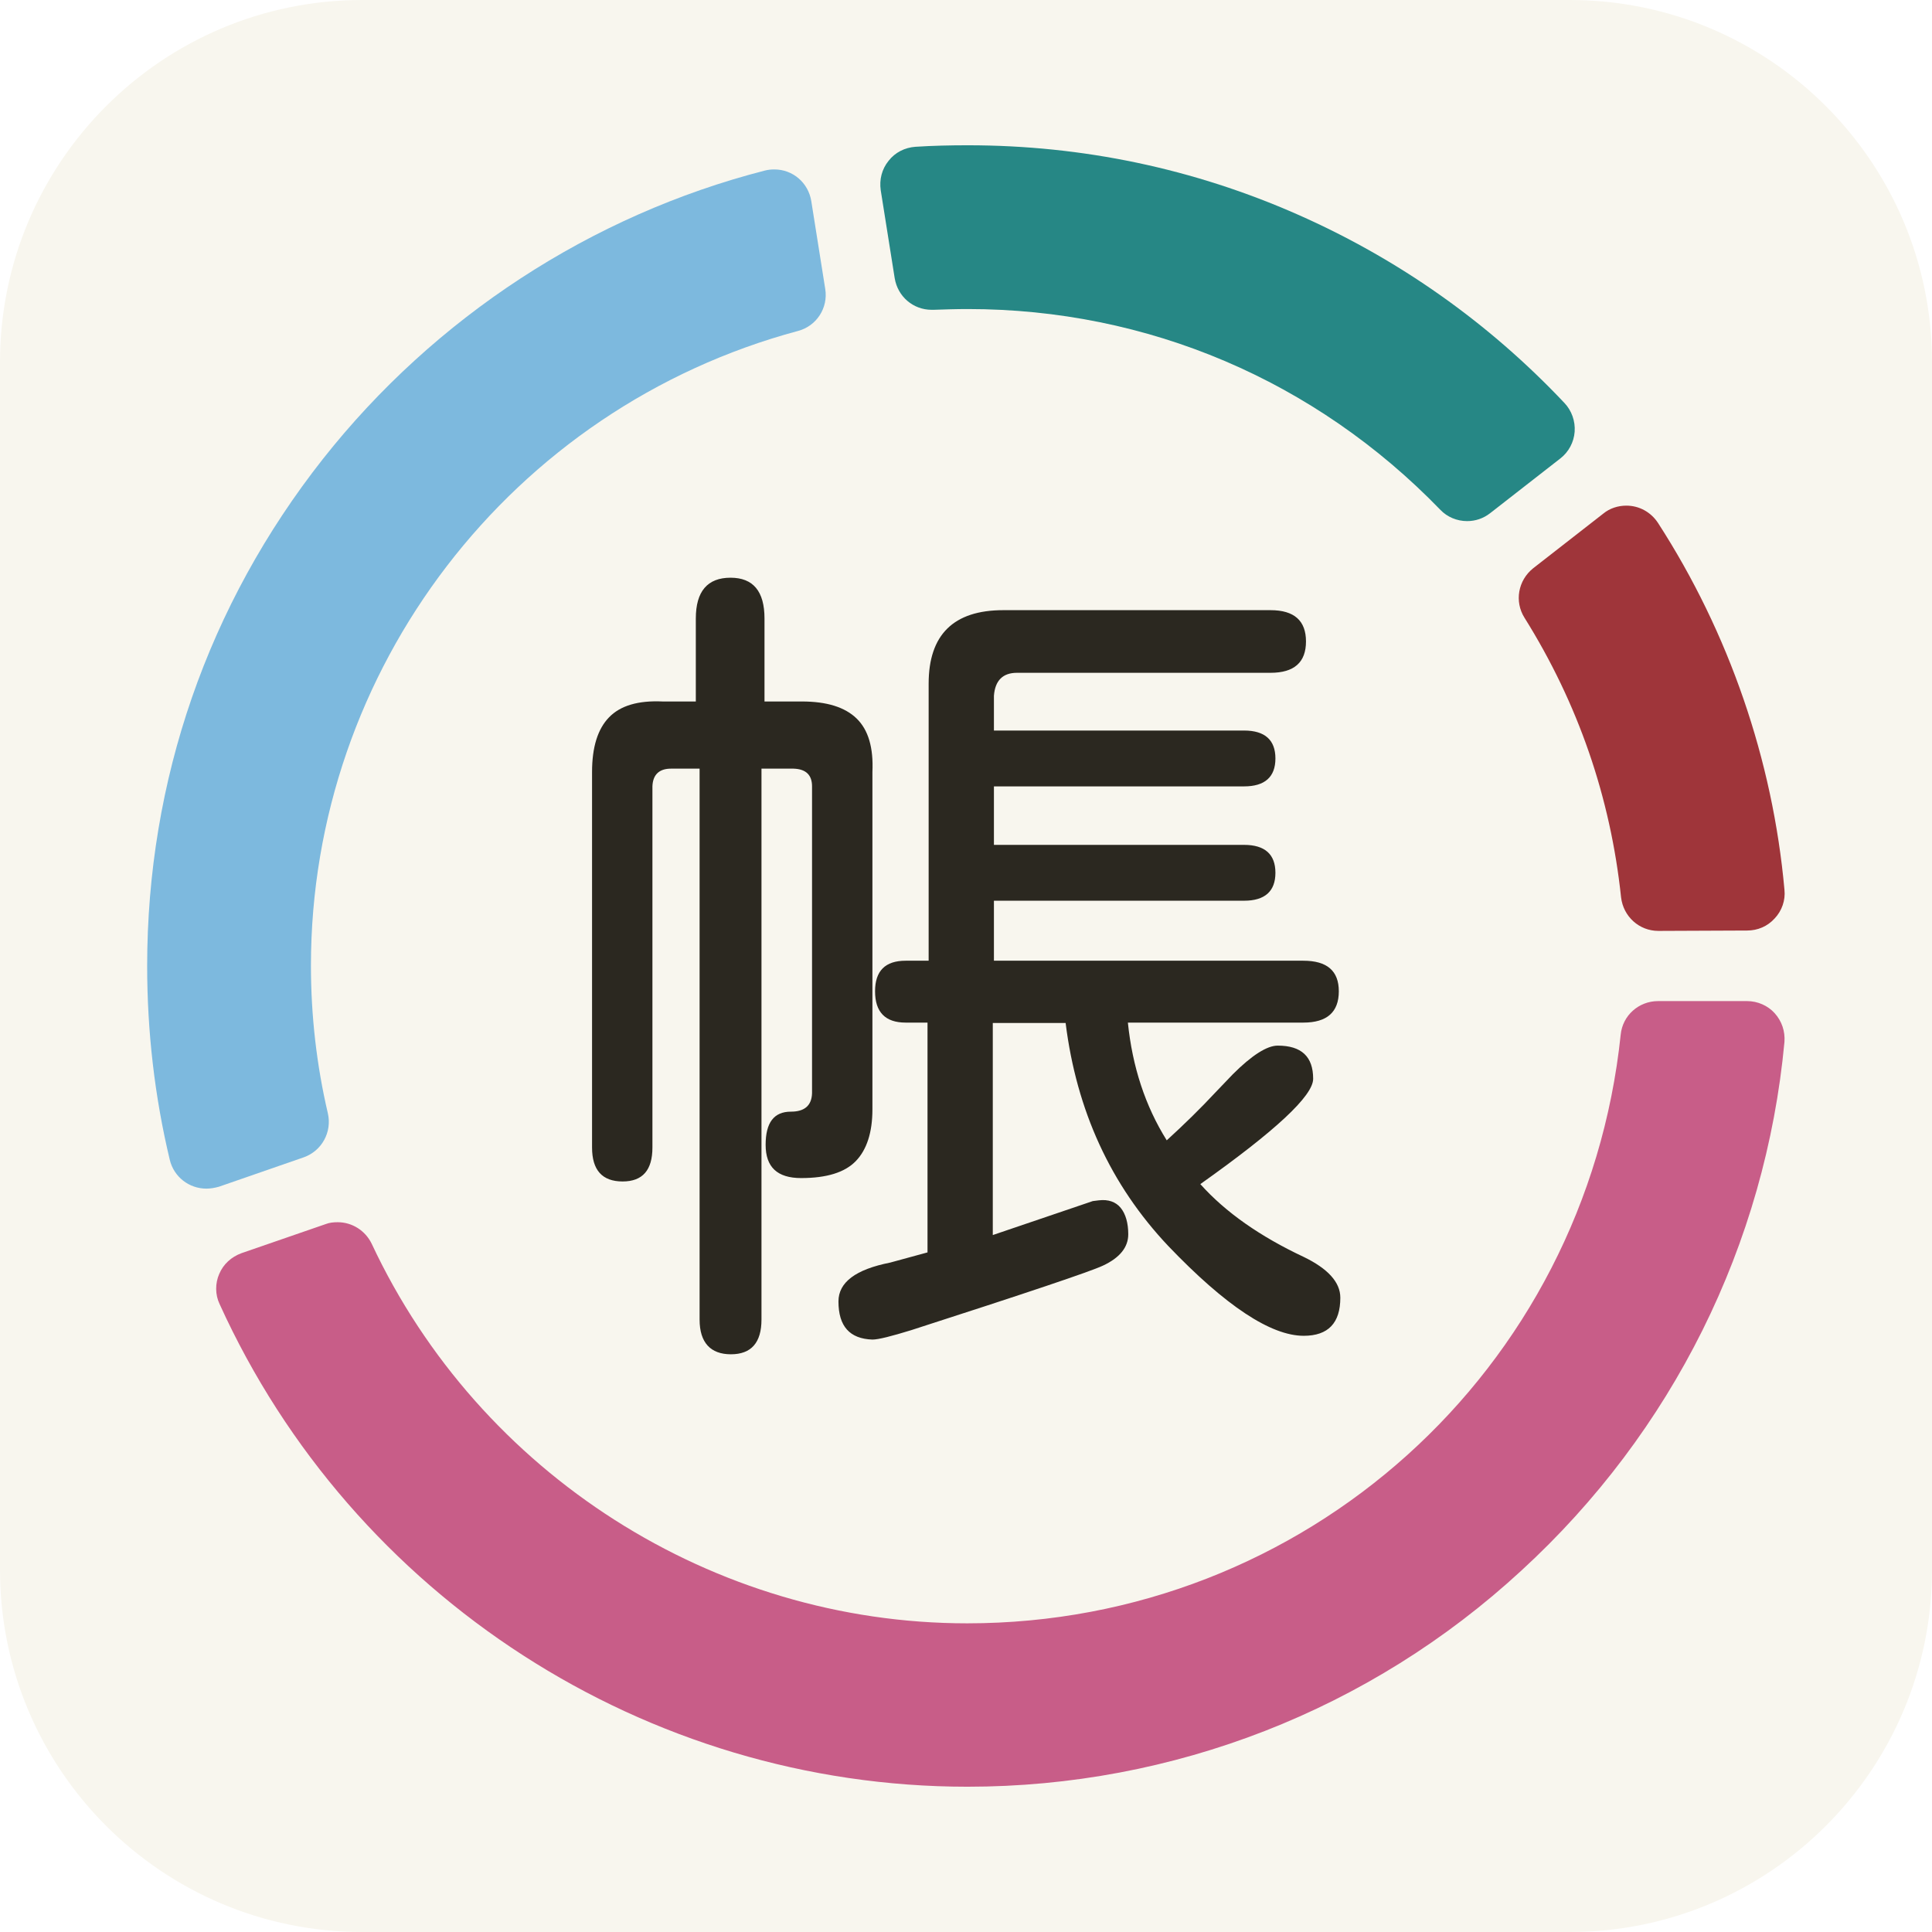
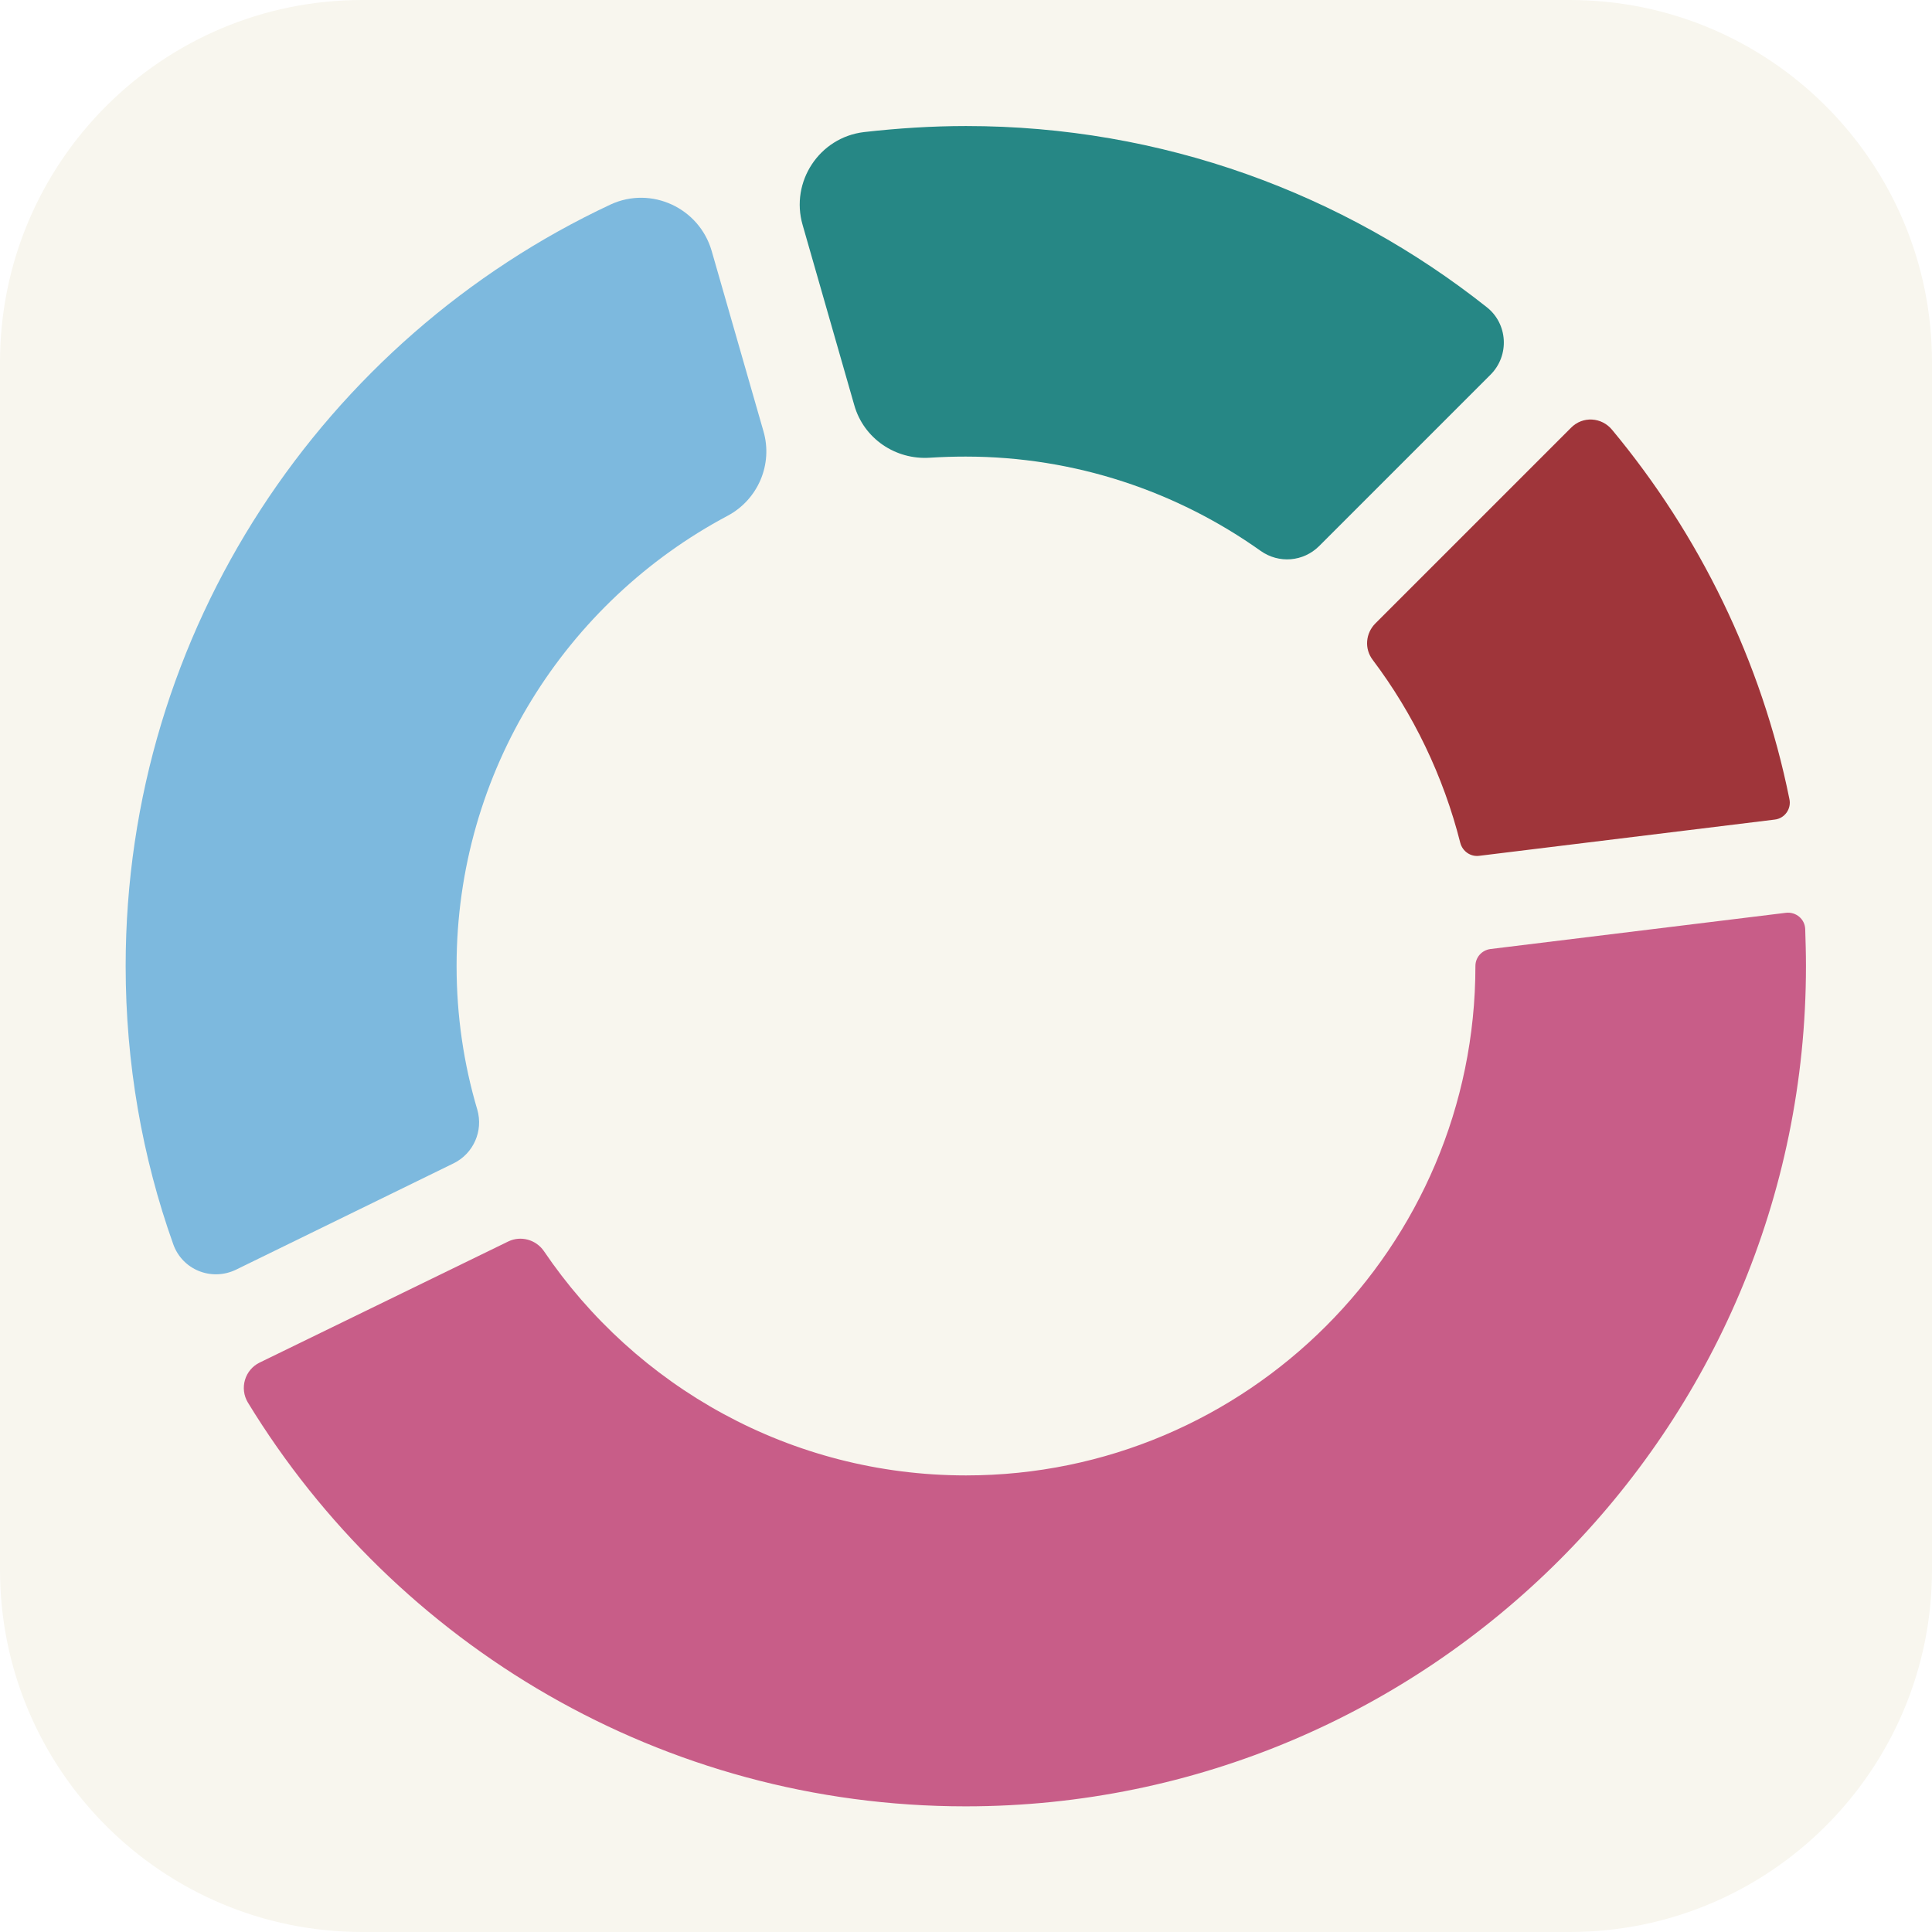
<svg xmlns="http://www.w3.org/2000/svg" version="1.1" id="_圖層_1" x="0px" y="0px" viewBox="0 0 512 512" style="enable-background:new 0 0 512 512;" xml:space="preserve">
  <style type="text/css">
	.st0{fill:#F8F6EE;}
- 	.st1{enable-background:new    ;}
- 	.st2{fill:#2B2820;}
- 	.st3{fill:#9F353A;}
- 	.st4{fill:#268785;}
- 	.st5{fill:#7DB9DE;}
- 	.st6{fill:#C85D88;}
+ 	.st1{fill:#268785;}
+ 	.st2{fill:#9F353A;}
+ 	.st3{fill:#C85D88;}
+ 	.st4{fill:#7DB9DE;}
</style>
  <path class="st0" d="M96,0h320c53,0,96,43,96,96v320c0,53-43,96-96,96H96c-53,0-96-43-96-96V96C0,43,43,0,96,0z" />
-   <g class="st1">
-     <path class="st2" d="M185.4,349.7v-146h-7.6c-3.1,0-4.8,1.6-4.9,4.7v95.7c0,6-2.6,9-7.9,9c-5.4,0-8.1-3-8.1-9v-99.5   c0-6.6,1.5-11.4,4.5-14.5s7.7-4.5,14.2-4.2h8.8v-22c0-7.2,3.1-10.8,9.2-10.8c6,0,9,3.6,9,10.8v22h9.9c6.6,0,11.4,1.5,14.5,4.5   s4.5,7.7,4.2,14.2V294c0,6.1-1.5,10.7-4.4,13.7s-7.7,4.5-14.5,4.5c-6.3,0-9.4-2.9-9.4-8.8s2.2-8.8,6.7-8.8c3.6,0,5.5-1.6,5.6-4.9   v-81.3c0-3-1.6-4.6-4.9-4.7h-8.5v146c0,6.1-2.7,9.2-8.1,9.2S185.4,355.8,185.4,349.7z M222.2,344.9c0-5.1,4.6-8.5,13.7-10.3   l9.9-2.7V271H240c-5.4,0-8.1-2.8-8.1-8.3c0-5.4,2.7-8.1,8.1-8.1h6.1v-73.4c0-13,6.6-19.5,19.8-19.5h70.8c6.3,0,9.4,2.8,9.4,8.3   s-3.1,8.3-9.4,8.3h-67.2c-3.7,0-5.8,2-6.1,6.1v9.2h66.3c5.5,0,8.3,2.5,8.3,7.4s-2.8,7.4-8.3,7.4h-66.3v15.5h66.3   c5.5,0,8.3,2.5,8.3,7.4s-2.8,7.4-8.3,7.4h-66.3v15.9h82c6.3,0,9.4,2.7,9.4,8.1c0,5.5-3.1,8.3-9.4,8.3h-46.5   c1.2,11.7,4.6,22.1,10.3,31.2c4.6-4.2,9-8.5,13-12.8l4.5-4.7c5.1-5.1,9.1-7.6,11.9-7.6c6.3,0,9.4,2.9,9.4,8.8   c0,4.5-10,13.8-29.9,27.9c6.7,7.5,15.9,13.9,27.4,19.3c6.4,3.1,9.7,6.7,9.7,10.8c0,6.7-3.2,10.1-9.7,10.1   c-8.7,0-20.7-7.9-35.9-23.8c-15.3-16.2-24.3-35.9-27.2-59.1h-19.3v56.2l26.5-9l1.6-0.2c2.5-0.3,4.5,0.4,5.8,2s2,4,2,7   c0,3.4-2.2,6.2-6.7,8.3c-3.4,1.6-20.4,7.3-50.8,17.1c-5.2,1.6-8.7,2.5-10.3,2.5C225.2,354.8,222.2,351.5,222.2,344.9z" />
-   </g>
-   <path class="st3" d="M439.5,246.7c-5.1,0-9.3-3.8-9.9-8.9c-2.8-26.5-11.4-51.4-25.6-74.1c-2.7-4.3-1.7-9.9,2.3-13.1l18.6-14.5  c1.7-1.4,3.9-2.1,6.1-2.1c3.4,0,6.5,1.7,8.4,4.6c18.8,29.1,30.4,62.8,33.5,97.2c0.3,2.8-0.7,5.6-2.6,7.6c-1.9,2.1-4.5,3.2-7.3,3.2  L439.5,246.7L439.5,246.7z" />
-   <path class="st4" d="M388.8,138.1c-2.7,0-5.3-1.1-7.1-3c-33.2-34.3-77.6-53.2-125.2-53.2c-3.1,0-6.1,0.1-9.1,0.2c-0.2,0-0.4,0-0.5,0  c-4.9,0-9-3.5-9.8-8.4l-3.7-23.3c-0.4-2.8,0.3-5.6,2.1-7.8c1.7-2.2,4.3-3.5,7.1-3.7c4.6-0.3,9.3-0.4,13.9-0.4  c30.4,0,59.9,6.2,87.5,18.4c26.7,11.8,50.5,28.6,70.6,49.9c1.9,2,2.9,4.8,2.7,7.6c-0.2,2.8-1.6,5.4-3.8,7.1L394.9,136  C393.1,137.4,391,138.1,388.8,138.1z" />
-   <path class="st5" d="M54.7,315c-4.6,0-8.6-3.1-9.7-7.6c-4-16.7-6-34-6-51.4c0-49.2,16.1-95.7,46.6-134.4  c29.6-37.5,71.1-64.6,117.1-76.4c0.8-0.2,1.6-0.3,2.5-0.3c4.9,0,9,3.5,9.8,8.4l3.7,23.3c0.8,5-2.3,9.8-7.2,11.1  c-76,20.4-129.1,89.6-129.1,168.2c0,13.2,1.5,26.4,4.5,39.2c1.1,4.9-1.6,9.9-6.4,11.6L58,314.5C56.9,314.8,55.8,315,54.7,315z" />
-   <path class="st6" d="M256.4,473.5c-85.1,0-162.9-50.2-198.2-127.9c-1.2-2.5-1.2-5.5-0.1-8c1.1-2.6,3.2-4.5,5.9-5.5l22.3-7.7  c1-0.4,2.1-0.5,3.2-0.5c3.8,0,7.3,2.2,9,5.7c28.6,61.1,90.6,100.6,157.8,100.6c89.5,0,163.9-67,173.2-156c0.5-5.1,4.8-8.9,9.9-8.9  H463c2.8,0,5.5,1.2,7.3,3.2c1.9,2.1,2.8,4.8,2.6,7.6c-5,53.7-29.7,103.4-69.7,140.1C363.1,453.2,310.9,473.5,256.4,473.5z" />
+   <path class="st1" d="M226.4,107.4c2.5,8.8,10.9,14.5,20,13.9c3.2-0.2,6.3-0.3,9.5-0.3c29.1,0,56.1,9.3,78.2,25  c4.8,3.4,11.3,2.9,15.5-1.3L395,99.3c5.1-5.1,4.6-13.5-1-17.9c-38-30.1-85.9-48-138-48c-9.1,0-18.2,0.6-27,1.6  c-11.9,1.4-19.6,13.2-16.3,24.6L226.4,107.4z" />
+   <path class="st2" d="M416.3,113.4l-51.8,51.8c-2.6,2.6-3,6.7-0.7,9.7c10.7,14.2,18.7,30.7,23.2,48.5c0.6,2.2,2.7,3.7,5,3.4l78.3-9.6  c2.7-0.3,4.5-2.9,3.9-5.5c-7.4-36.6-23.9-70-46.9-97.7C424.5,110.5,419.4,110.2,416.3,113.4z" />
+   <path class="st3" d="M395,251.5c-2.3,0.3-4,2.2-4,4.5l0,0c0,74.5-60.6,135-135,135c-46.5,0-87.6-23.6-111.9-59.5  c-2.1-3-6.1-4.1-9.4-2.5l-65.9,32.1c-3.9,1.9-5.4,6.8-3.1,10.6c39.1,64.1,109.8,107,190.2,107c122.8,0,222.7-99.9,222.7-222.7  c0-3.3-0.1-6.6-0.2-9.8c-0.1-2.6-2.4-4.6-5.1-4.3L395,251.5z" />
+   <path class="st4" d="M120.2,308.3c5.3-2.6,7.9-8.6,6.3-14.2c-3.6-12.1-5.5-24.9-5.5-38.1c0-51.6,29.1-96.6,71.8-119.3  c8.1-4.3,12.1-13.7,9.5-22.5l-13.7-47.7c-3.3-11.4-16-17.3-26.8-12.3C86,89.7,33.3,166.8,33.3,256c0,25.8,4.4,50.7,12.6,73.7  c2.4,6.8,10.1,9.9,16.6,6.8L120.2,308.3z" />
</svg>
